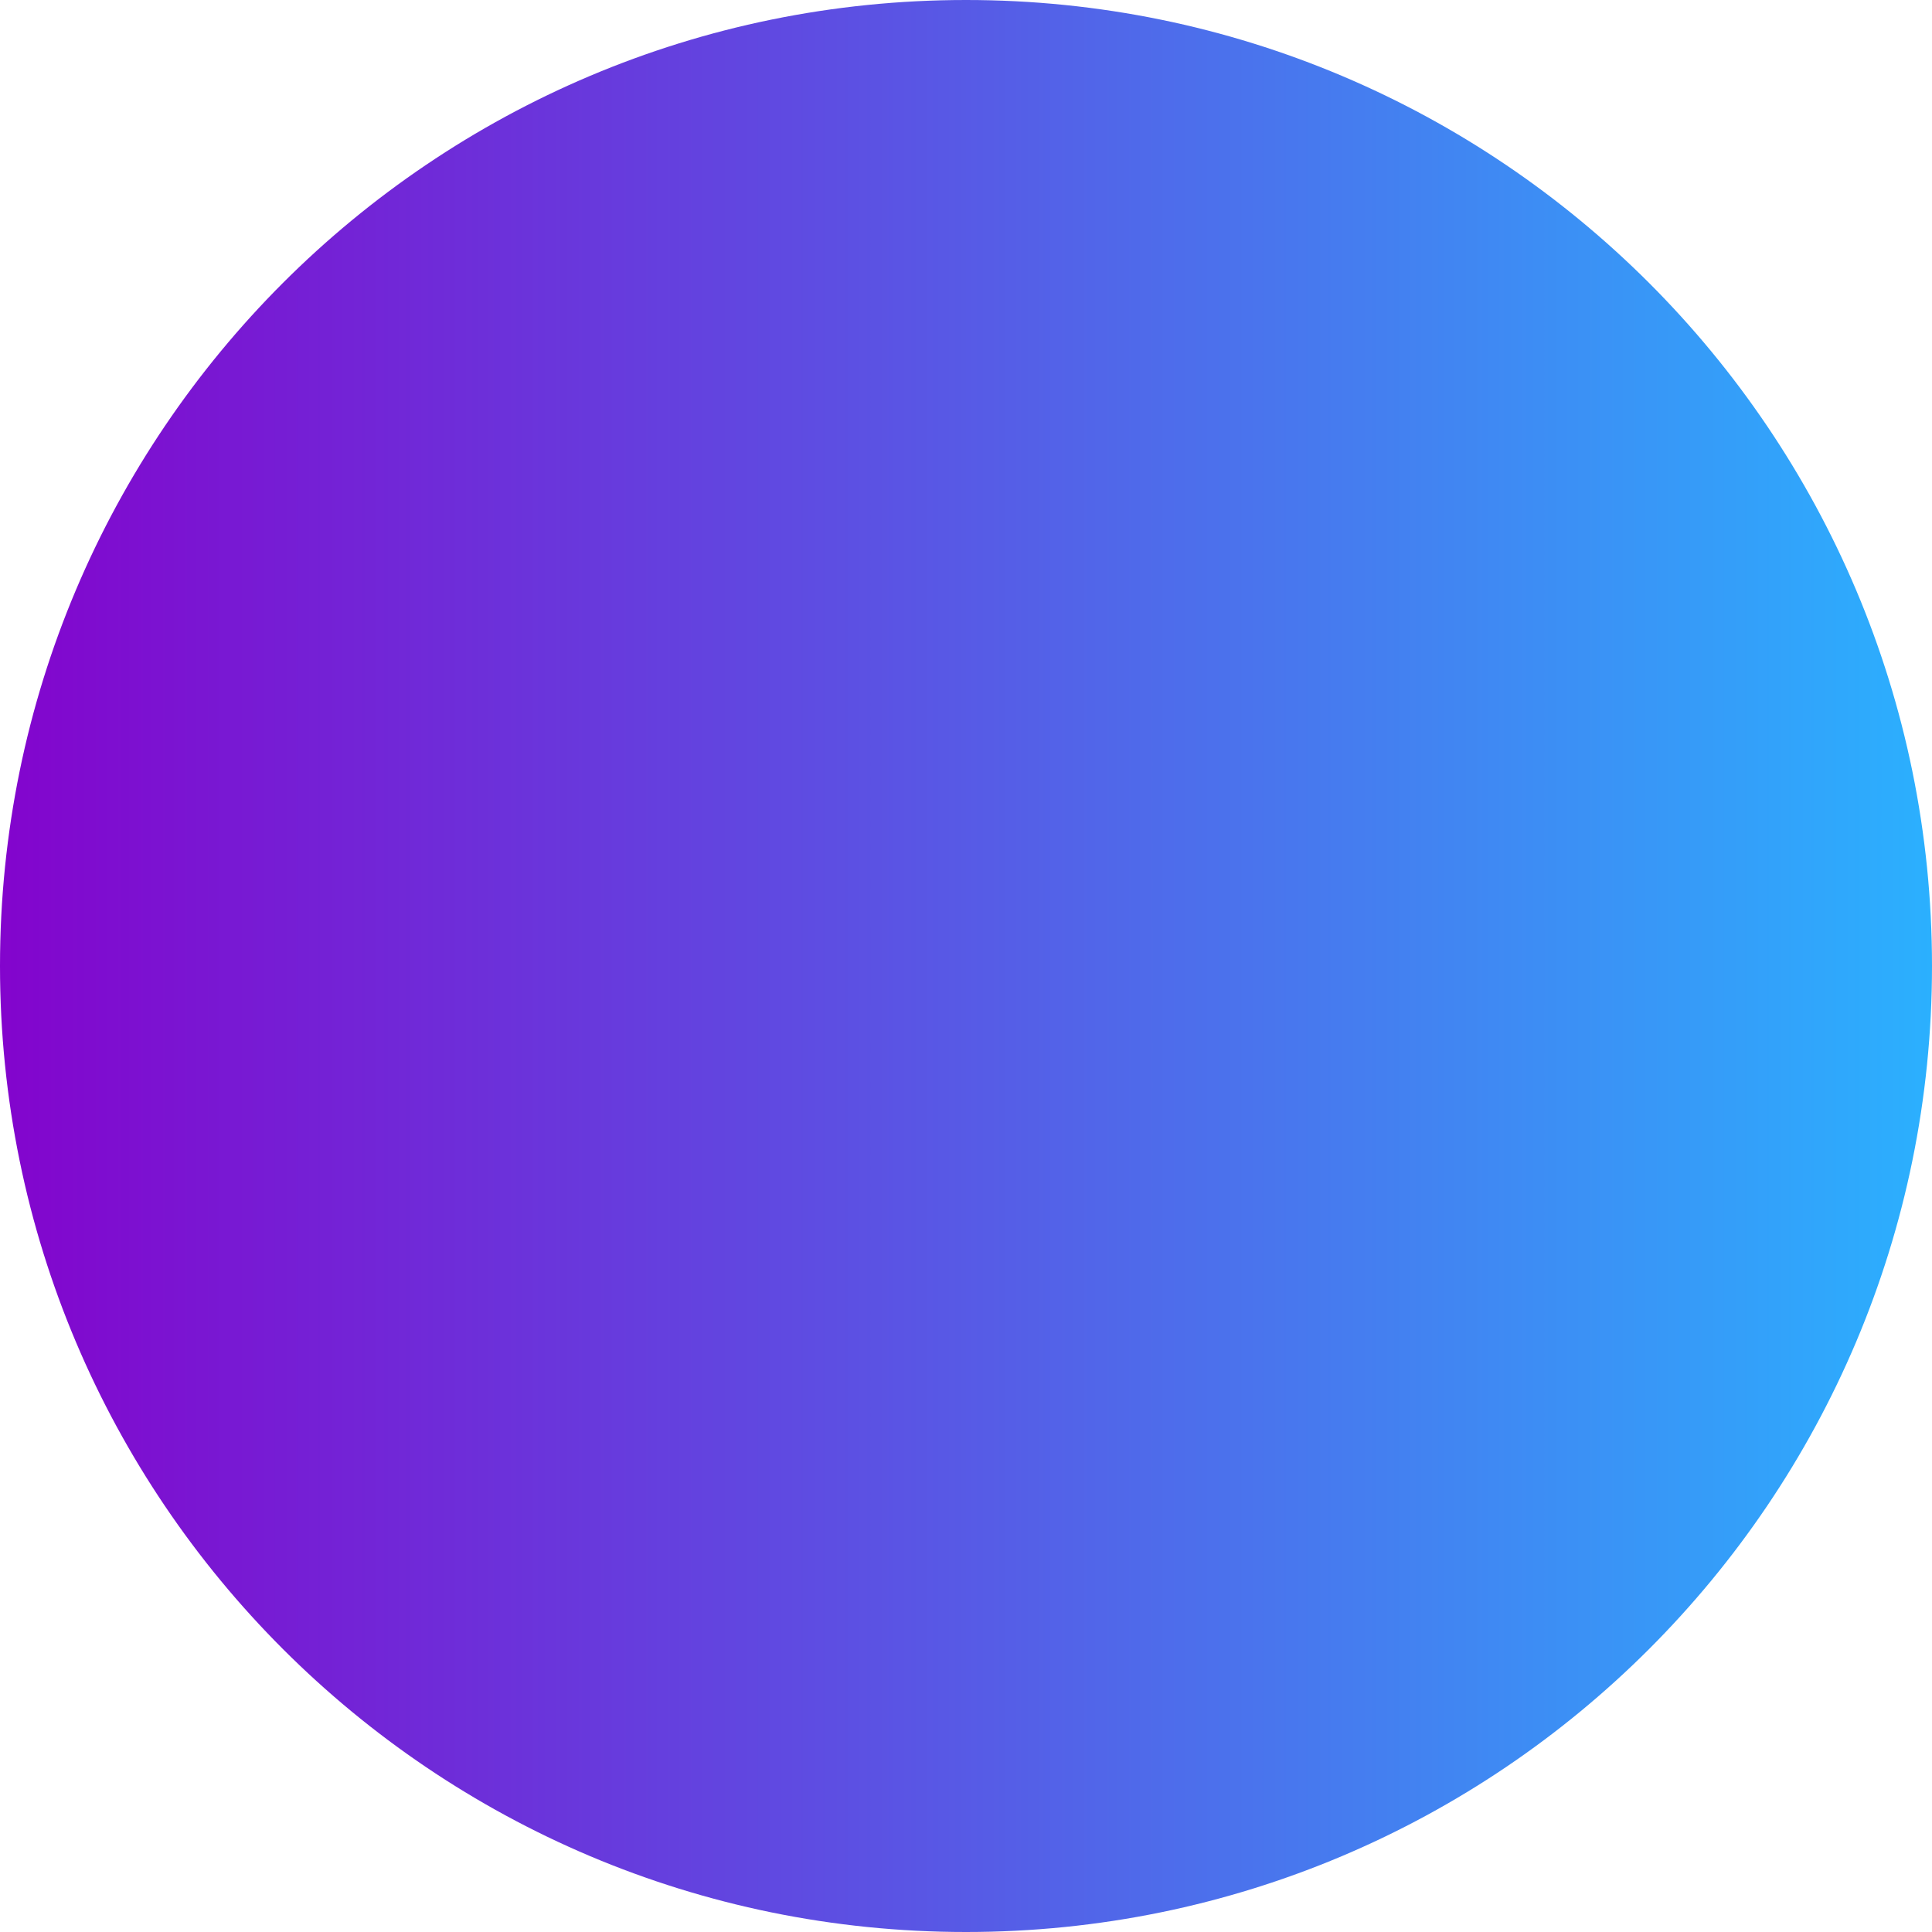
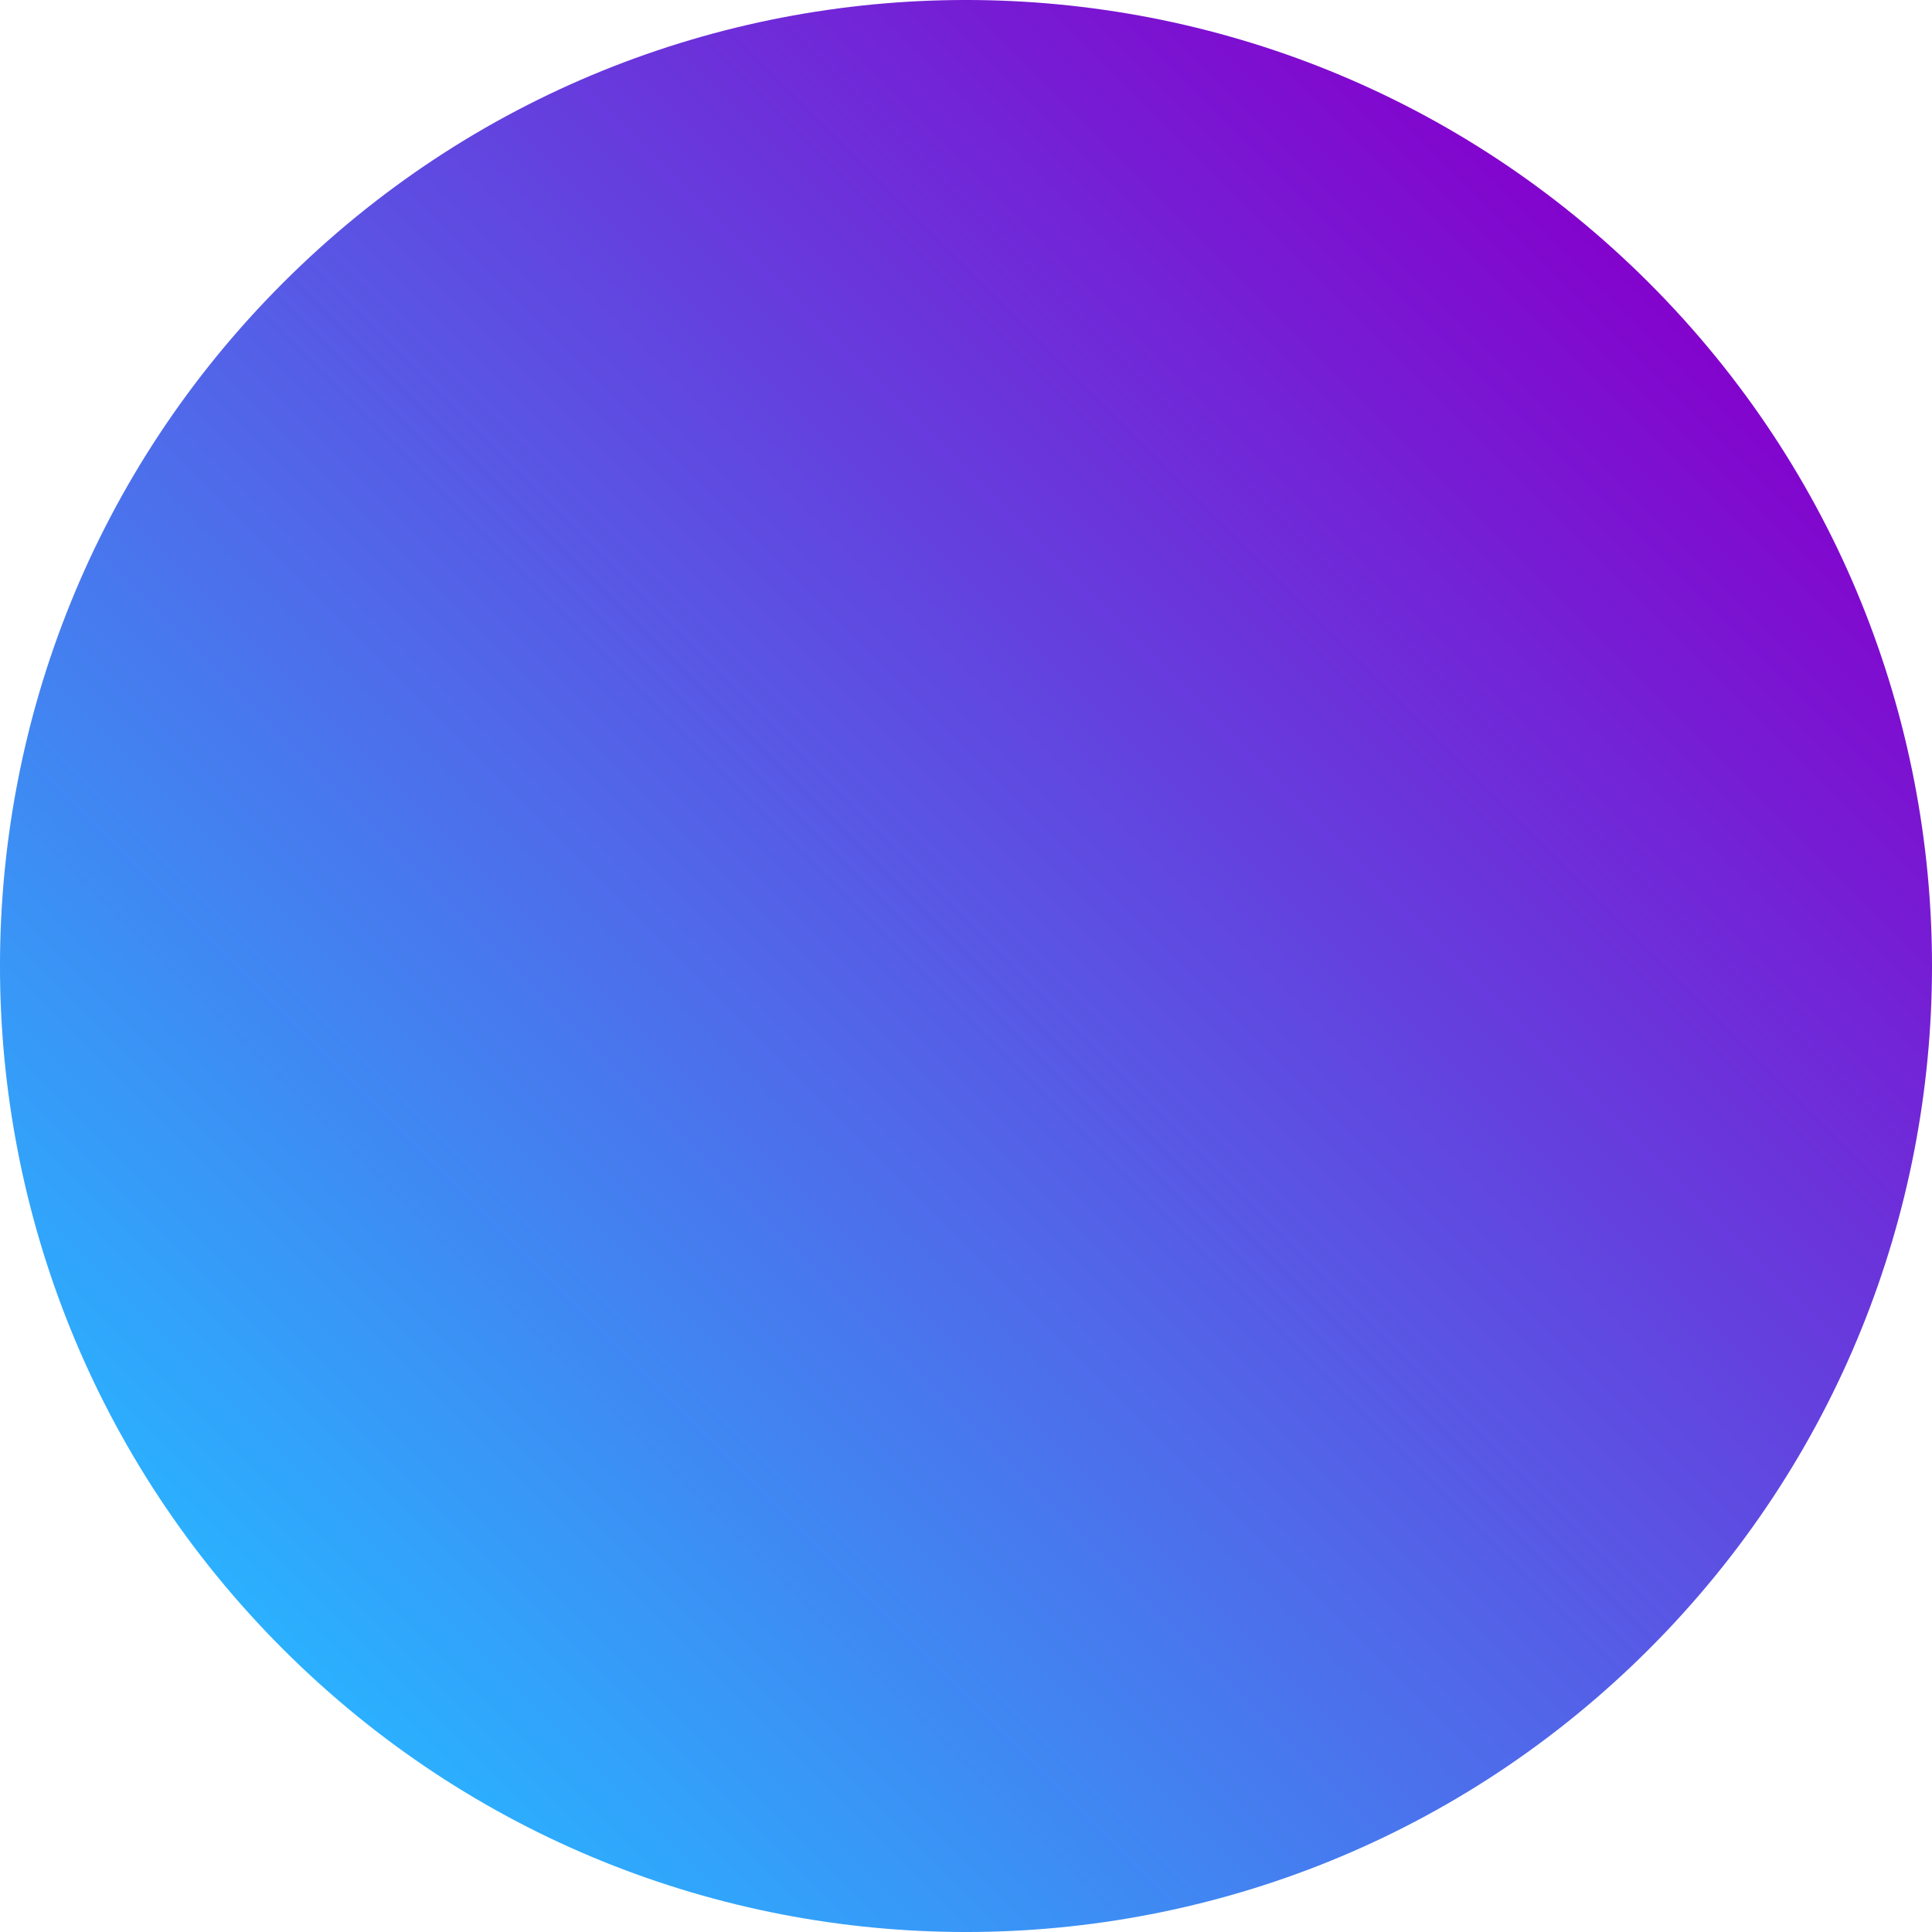
<svg xmlns="http://www.w3.org/2000/svg" version="1.1" width="90" height="90" viewBox="0 0 90 90" id="svg33">
  <defs id="defs17">
-     <linearGradient x1="195.658" y1="178.522" x2="284.342" y2="178.522" gradientUnits="userSpaceOnUse" id="color-1" gradientTransform="matrix(1.014841,0,0,1.014841,-198.5619,-136.1714)">
+     <linearGradient x1="195.658" y1="178.522" x2="284.342" y2="178.522" gradientUnits="userSpaceOnUse" id="color-1" gradientTransform="matrix(-0.7176012,0.7176012,-0.7176012,-0.7176012,345.3318,0.8832775)">
      <stop offset="0" stop-color="#8304cd" id="stop2" />
      <stop offset="1" stop-color="#2bb0fe" id="stop4" />
    </linearGradient>
    <linearGradient x1="258.722" y1="211.039" x2="288.283" y2="211.039" gradientUnits="userSpaceOnUse" id="color-2" gradientTransform="translate(-175.0781,-150.5609)">
      <stop offset="0" stop-color="#6faeff" id="stop7" />
      <stop offset="1" stop-color="#7c49cc" id="stop9" />
    </linearGradient>
    <linearGradient x1="191.717" y1="211.039" x2="221.278" y2="211.039" gradientUnits="userSpaceOnUse" id="color-3" gradientTransform="translate(-190.7166,-134.18)">
      <stop offset="0" stop-color="#6faeff" id="stop12" />
      <stop offset="1" stop-color="#7c49cc" id="stop14" />
    </linearGradient>
  </defs>
  <path d="" fill="#000000" stroke="none" stroke-width="0" stroke-linecap="butt" stroke-miterlimit="10" id="path19" style="mix-blend-mode:normal;fill-rule:nonzero;stroke-linejoin:miter;stroke-dasharray:none;stroke-dashoffset:0" />
  <path d="" fill="#000000" stroke="none" stroke-width="0" stroke-linecap="butt" stroke-miterlimit="10" id="path21" style="mix-blend-mode:normal;fill-rule:nonzero;stroke-linejoin:miter;stroke-dasharray:none;stroke-dashoffset:0" />
-   <path d="M 0,45 C 0,20.147 20.147,0 45,0 c 24.853,0 45,20.147 45,45 0,24.853 -20.147,45 -45,45 -24.853,0 -45,-20.147 -45,-45 z" fill="url(#color-1)" stroke="none" stroke-width="0" stroke-linecap="butt" stroke-miterlimit="10" id="path23" style="mix-blend-mode:normal;fill:url(#color-1);fill-rule:nonzero;stroke-linejoin:miter;stroke-dasharray:none;stroke-dashoffset:0" />
+   <path d="m 76.82,13.18 c 17.574,17.574 17.574,46.066 2.1e-5,63.64 -17.574,17.574 -46.066,17.574 -63.64,-2.1e-5 -17.574,-17.574 -17.574,-46.066 0,-63.64 17.574,-17.574 46.066,-17.574 63.64,0 z" fill="url(#color-1)" stroke="none" stroke-width="0" stroke-linecap="butt" stroke-miterlimit="10" id="path23" style="mix-blend-mode:normal;fill:url(#color-1);fill-rule:nonzero;stroke-linejoin:miter;stroke-dasharray:none;stroke-dashoffset:0" />
</svg>
